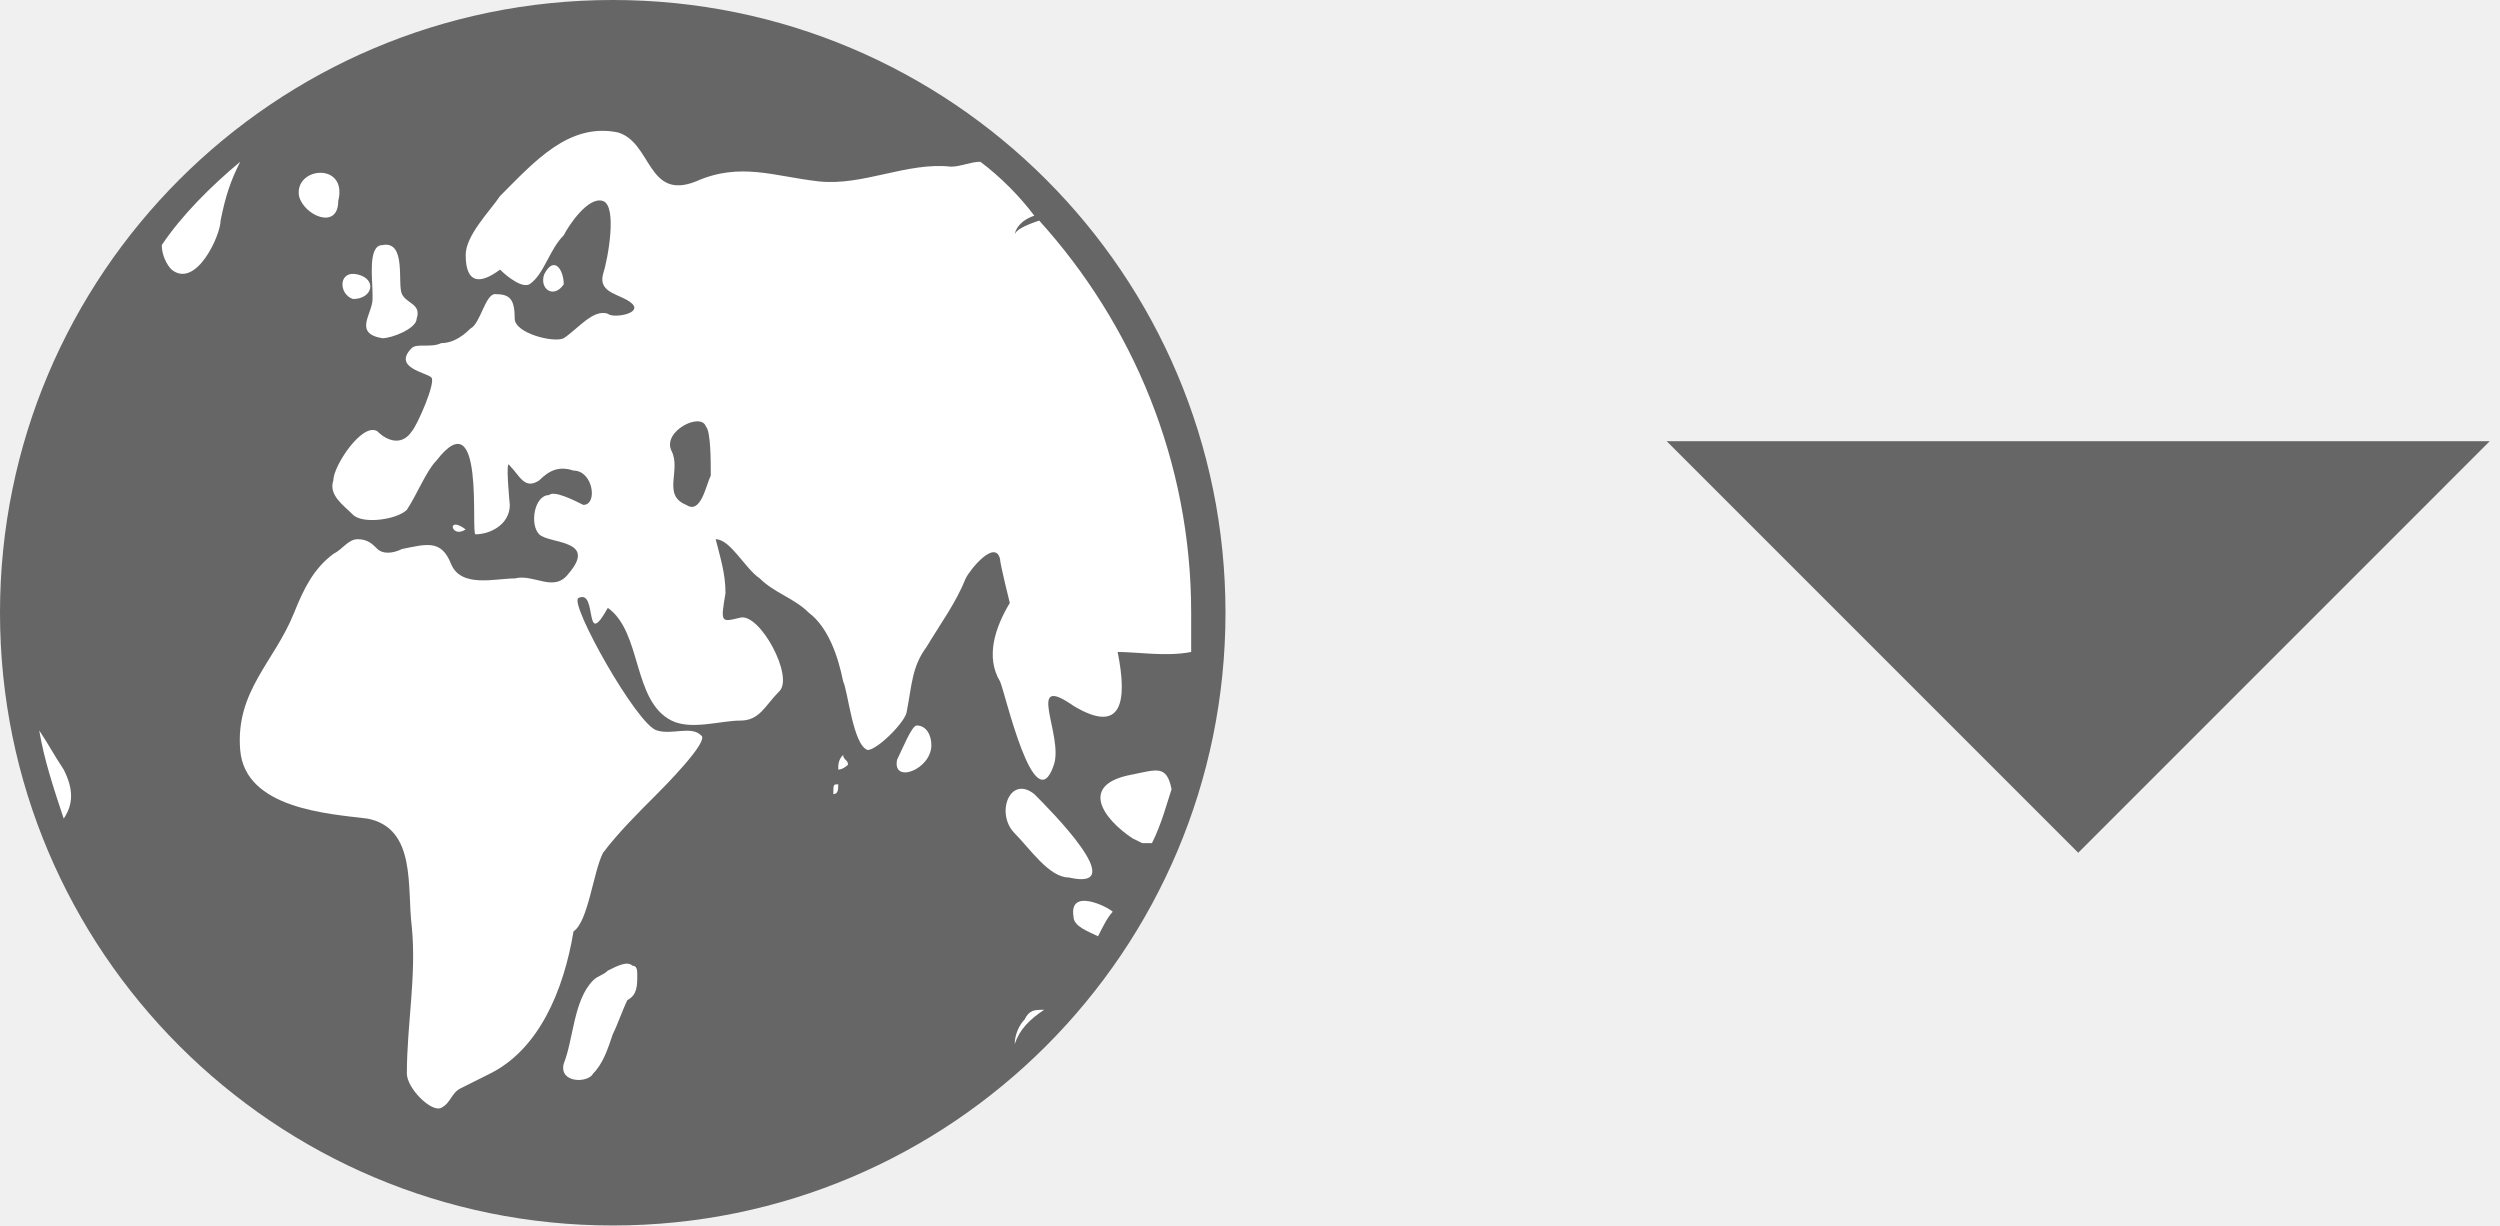
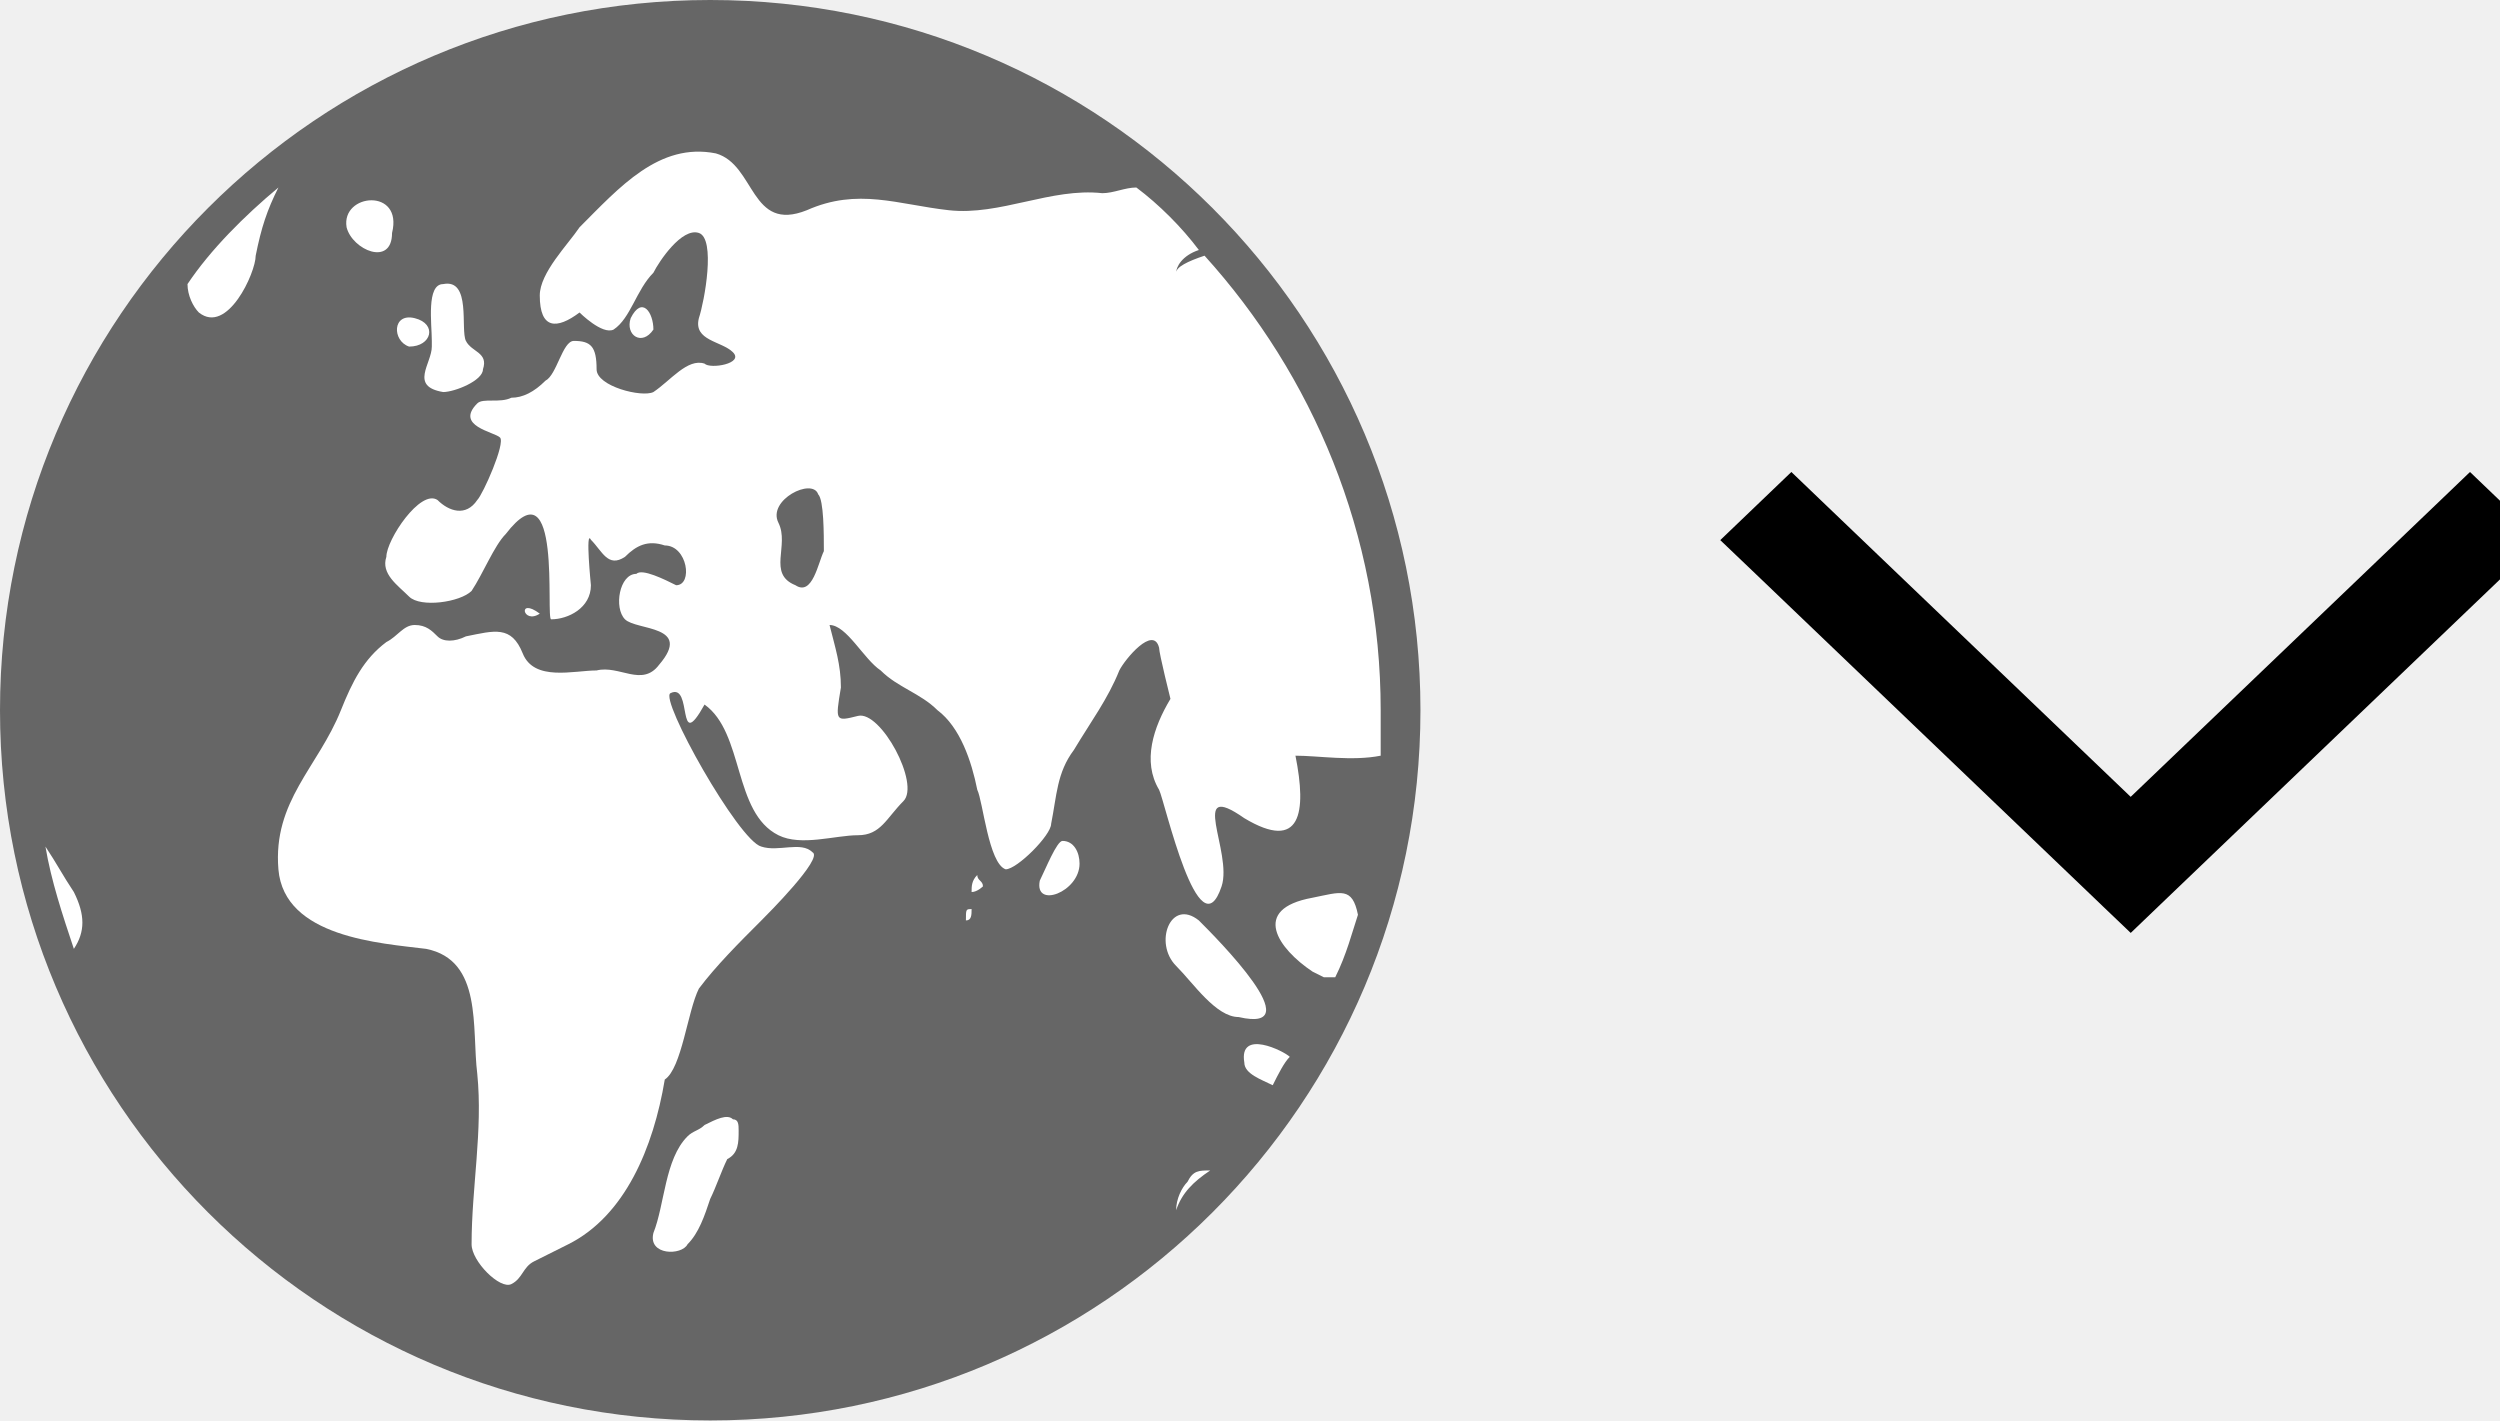
- <svg xmlns="http://www.w3.org/2000/svg" width="51" height="25" viewBox="0 0 51 25">
-   <g fill="none" fill-rule="evenodd">
-     <circle cx="12.5" cy="12.5" r="12.5" fill="#666666" />
-     <path fill="#FFFFFF" d="M21.9,18.7 C21.9,18.9 22.2,19 22.4,19.1 C22.5,18.9 22.6,18.7 22.7,18.6 C22.6,18.5 21.8,18.1 21.9,18.7 L21.9,18.7 L21.9,18.7 Z M21.1,16.2 C20.6,15.8 20.3,16.6 20.7,17 C21,17.3 21.4,17.9 21.8,17.9 C23.1,18.2 21.4,16.5 21.1,16.2 L21.1,16.2 L21.1,16.2 Z M21.3,20.6 C21.1,20.6 21,20.6 20.9,20.8 C20.8,20.9 20.7,21.1 20.7,21.3 C20.8,21 21,20.8 21.3,20.6 L21.3,20.6 L21.3,20.6 Z M23.1,15.8 C22,16 22.5,16.7 23.1,17.1 L23.3,17.2 L23.5,17.2 C23.7,16.8 23.8,16.4 23.9,16.1 C23.8,15.6 23.6,15.7 23.1,15.8 L23.1,15.8 L23.1,15.8 Z M13,19.9 C13,19.8 13,19.7 12.9,19.7 C12.8,19.6 12.6,19.7 12.4,19.8 C12.3,19.9 12.2,19.9 12.1,20 C11.7,20.4 11.7,21.2 11.5,21.7 C11.4,22.1 12,22.1 12.1,21.9 C12.3,21.7 12.4,21.4 12.5,21.1 C12.6,20.9 12.7,20.6 12.8,20.4 C13,20.3 13,20.1 13,19.9 L13,19.9 L13,19.9 Z M17,16.2 C17.1,16.2 17.1,16.1 17.1,16 C17,16 17,16 17,16.2 L17,16.2 L17,16.2 Z M17.3,15.6 C17.3,15.5 17.2,15.5 17.2,15.4 C17.1,15.5 17.1,15.6 17.1,15.7 C17.2,15.7 17.3,15.6 17.3,15.6 L17.3,15.6 L17.3,15.6 Z M19,15.2 C19,15 18.9,14.8 18.7,14.8 C18.6,14.8 18.4,15.3 18.3,15.5 C18.2,16 19,15.7 19,15.2 L19,15.2 L19,15.2 Z M9.5,10.8 C9.1,10.5 9.2,11 9.5,10.8 L9.5,10.8 L9.5,10.8 Z M6.1,4 C6.2,4.4 6.9,4.7 6.9,4.1 L6.9,4 L6.9,4.1 C7.1,3.3 6,3.4 6.1,4 L6.1,4 L6.1,4 Z M11.1,5.6 C11,5.9 11.3,6.1 11.5,5.8 C11.5,5.5 11.3,5.2 11.1,5.6 L11.1,5.6 L11.1,5.6 Z M7.8,6.9 C8,6.9 8.5,6.7 8.5,6.5 C8.6,6.2 8.3,6.2 8.2,6 C8.1,5.8 8.3,4.9 7.8,5 C7.5,5 7.6,5.7 7.6,6 L7.6,6.1 C7.6,6.4 7.2,6.8 7.8,6.9 L7.8,6.9 L7.8,6.9 Z M4.9,3.3 C4.3,3.8 3.7,4.4 3.3,5 C3.3,5.2 3.4,5.4 3.5,5.5 C4,5.9 4.5,4.8 4.5,4.5 C4.6,4 4.7,3.7 4.9,3.3 L4.9,3.3 L4.9,3.3 Z M1.3,15.7 C1.1,15.4 1,15.2 0.8,14.9 C0.9,15.5 1.1,16.1 1.3,16.7 C1.5,16.4 1.5,16.1 1.3,15.7 L1.3,15.7 L1.3,15.7 Z" />
-     <path fill="#FFFFFF" d="M7.3,5.6 C6.9,5.5 6.9,6 7.2,6.1 L7.2,6.1 C7.6,6.1 7.7,5.7 7.3,5.6 L7.3,5.6 L7.3,5.6 Z M16.7,3.7 C15.8,3.6 15.1,3.3 14.2,3.7 C13.2,4.1 13.3,2.9 12.6,2.7 C11.6,2.5 10.9,3.3 10.2,4 C10,4.3 9.5,4.8 9.5,5.2 C9.5,5.8 9.8,5.8 10.2,5.5 C10.2,5.5 10.6,5.9 10.8,5.8 C11.1,5.6 11.2,5.1 11.5,4.8 C11.6,4.6 12,4 12.3,4.1 C12.6,4.2 12.4,5.3 12.3,5.6 C12.2,6 12.7,6 12.9,6.2 C13.1,6.4 12.5,6.5 12.4,6.4 C12.1,6.3 11.8,6.7 11.5,6.9 C11.3,7 10.5,6.8 10.5,6.5 C10.5,6.1 10.4,6 10.1,6 C9.9,6 9.8,6.6 9.6,6.7 C9.4,6.9 9.2,7 9,7 C8.8,7.1 8.5,7 8.4,7.1 C8,7.5 8.7,7.6 8.8,7.7 C8.9,7.8 8.5,8.7 8.4,8.8 C8.2,9.1 7.9,9 7.7,8.8 C7.4,8.6 6.8,9.5 6.8,9.8 C6.7,10.1 7,10.3 7.2,10.5 C7.4,10.7 8.1,10.6 8.3,10.4 C8.5,10.1 8.7,9.6 8.9,9.4 C9.9,8.1 9.6,10.9 9.7,10.9 C10,10.9 10.4,10.7 10.4,10.3 C10.4,10.3 10.3,9.3 10.4,9.5 C10.6,9.7 10.7,10 11,9.8 C11.2,9.6 11.4,9.5 11.7,9.6 C12.1,9.6 12.2,10.3 11.9,10.3 C11.7,10.2 11.3,10 11.2,10.1 C10.9,10.1 10.8,10.7 11,10.9 C11.2,11.1 12.2,11 11.6,11.7 C11.3,12.1 10.9,11.7 10.5,11.8 C10.1,11.8 9.4,12 9.2,11.5 C9,11 8.7,11.1 8.2,11.2 C8,11.3 7.8,11.3 7.7,11.2 C7.6,11.1 7.5,11 7.3,11 C7.1,11 7,11.2 6.8,11.3 C6.4,11.6 6.2,12 6,12.5 C5.6,13.5 4.8,14.1 4.9,15.3 C5,16.5 6.7,16.6 7.5,16.7 C8.5,16.9 8.3,18.1 8.4,18.9 C8.5,19.9 8.3,20.9 8.3,21.9 C8.3,22.2 8.8,22.7 9,22.6 C9.2,22.5 9.2,22.3 9.4,22.2 L10,21.9 C11,21.4 11.5,20.2 11.7,19 C12,18.8 12.1,17.8 12.3,17.4 C12.6,17 13,16.6 13.4,16.2 C13.5,16.1 14.5,15.1 14.3,15 C14.1,14.8 13.7,15 13.4,14.9 C13,14.8 11.6,12.3 11.8,12.2 C12.2,12 11.9,13.3 12.4,12.4 C13.1,12.9 12.9,14.3 13.7,14.7 C14.1,14.9 14.7,14.7 15.1,14.7 C15.5,14.7 15.6,14.4 15.9,14.1 C16.2,13.8 15.5,12.5 15.1,12.6 C14.7,12.7 14.7,12.7 14.8,12.1 C14.8,11.7 14.7,11.4 14.6,11 C14.9,11 15.2,11.6 15.5,11.8 C15.8,12.1 16.2,12.2 16.5,12.5 C16.9,12.8 17.1,13.4 17.2,13.9 C17.3,14.1 17.4,15.2 17.7,15.3 C17.9,15.3 18.5,14.7 18.5,14.5 C18.6,14 18.6,13.6 18.9,13.2 C19.2,12.7 19.5,12.3 19.7,11.8 C19.8,11.6 20.3,11 20.4,11.4 C20.4,11.5 20.6,12.3 20.6,12.3 C20.3,12.8 20.1,13.4 20.4,13.9 C20.5,14.1 21.1,16.8 21.5,15.6 C21.7,15 20.9,13.7 21.9,14.4 C22.9,15 23,14.3 22.8,13.3 C23.2,13.3 23.8,13.4 24.3,13.3 L24.3,12.5 C24.3,9.4 23.1,6.6 21.2,4.5 C20.9,4.6 20.7,4.7 20.7,4.8 C20.7,4.7 20.8,4.5 21.1,4.4 C20.8,4 20.4,3.6 20,3.3 C19.8,3.3 19.6,3.4 19.4,3.4 C18.5,3.3 17.6,3.8 16.7,3.7 L16.7,3.7 L16.7,3.7 Z M14.5,9.7 C14.4,9.9 14.3,10.5 14,10.3 C13.5,10.1 13.9,9.6 13.7,9.2 C13.5,8.8 14.3,8.4 14.4,8.7 C14.5,8.8 14.5,9.4 14.5,9.7 L14.5,9.7 L14.5,9.7 Z" />
-     <polygon fill="#666666" points="42.396 17.396 50.791 9 34 9" />
+ <svg xmlns="http://www.w3.org/2000/svg" width="44px" height="25px" viewBox="0 0 44 25" version="1.1">
+   <defs />
+   <g id="Page-1" stroke="none" stroke-width="1" fill="none" fill-rule="evenodd">
+     <g id="Group">
+       <circle id="Oval" fill="#666666" cx="12.5" cy="12.5" r="12.5" />
+       <path d="M21.9,18.7 C21.9,18.9 22.2,19 22.4,19.1 C22.5,18.9 22.6,18.7 22.7,18.6 C22.6,18.5 21.8,18.1 21.9,18.7 L21.9,18.7 L21.9,18.7 L21.9,18.7 Z M21.1,16.2 C20.6,15.8 20.3,16.6 20.7,17 C21,17.3 21.4,17.9 21.8,17.9 C23.1,18.2 21.4,16.5 21.1,16.2 L21.1,16.2 L21.1,16.2 L21.1,16.2 Z M21.3,20.6 C21.1,20.6 21,20.6 20.9,20.8 C20.8,20.9 20.7,21.1 20.7,21.3 C20.8,21 21,20.8 21.3,20.6 L21.3,20.6 L21.3,20.6 L21.3,20.6 Z M23.1,15.8 C22,16 22.5,16.7 23.1,17.1 L23.3,17.2 L23.5,17.2 C23.7,16.8 23.8,16.4 23.9,16.1 C23.8,15.6 23.6,15.7 23.1,15.8 L23.1,15.8 L23.1,15.8 L23.1,15.8 Z M13,19.9 C13,19.8 13,19.7 12.9,19.7 C12.8,19.6 12.6,19.7 12.4,19.8 C12.3,19.9 12.2,19.9 12.1,20 C11.7,20.4 11.7,21.2 11.5,21.7 C11.4,22.1 12,22.1 12.1,21.9 C12.3,21.7 12.4,21.4 12.5,21.1 C12.6,20.9 12.7,20.6 12.8,20.4 C13,20.3 13,20.1 13,19.9 L13,19.9 L13,19.9 L13,19.9 Z M17,16.2 C17.1,16.2 17.1,16.1 17.1,16 C17,16 17,16 17,16.2 L17,16.2 L17,16.2 L17,16.2 Z M17.3,15.6 C17.3,15.5 17.2,15.5 17.2,15.4 C17.1,15.5 17.1,15.6 17.1,15.7 C17.2,15.7 17.3,15.6 17.3,15.6 L17.3,15.6 L17.3,15.6 L17.3,15.6 Z M19,15.2 C19,15 18.9,14.8 18.7,14.8 C18.6,14.8 18.4,15.3 18.3,15.5 C18.2,16 19,15.7 19,15.2 L19,15.2 L19,15.2 L19,15.2 Z M9.5,10.8 C9.1,10.5 9.2,11 9.5,10.8 L9.5,10.8 L9.5,10.8 L9.5,10.8 Z M6.1,4 C6.2,4.4 6.9,4.7 6.9,4.1 L6.9,4 L6.9,4.1 C7.1,3.3 6,3.4 6.1,4 L6.1,4 L6.1,4 L6.1,4 Z M11.1,5.6 C11,5.9 11.3,6.1 11.5,5.8 C11.5,5.5 11.3,5.2 11.1,5.6 L11.1,5.6 L11.1,5.6 L11.1,5.6 Z M7.8,6.9 C8,6.9 8.5,6.7 8.5,6.5 C8.6,6.2 8.3,6.2 8.2,6 C8.1,5.8 8.3,4.9 7.8,5 C7.5,5 7.6,5.7 7.6,6 L7.6,6.1 C7.6,6.4 7.2,6.8 7.8,6.9 L7.8,6.9 L7.8,6.9 L7.8,6.9 Z M4.9,3.3 C4.3,3.8 3.7,4.4 3.3,5 C3.3,5.2 3.4,5.4 3.5,5.5 C4,5.9 4.5,4.8 4.5,4.5 C4.6,4 4.7,3.7 4.9,3.3 L4.9,3.3 L4.9,3.3 L4.9,3.3 Z M1.3,15.7 C1.1,15.4 1,15.2 0.8,14.9 C0.9,15.5 1.1,16.1 1.3,16.7 C1.5,16.4 1.5,16.1 1.3,15.7 L1.3,15.7 L1.3,15.7 L1.3,15.7 Z" id="Shape" fill="#FFFFFF" />
+       <path d="M7.3,5.6 C6.9,5.5 6.9,6 7.2,6.1 L7.2,6.1 C7.6,6.1 7.7,5.7 7.3,5.6 L7.3,5.6 L7.3,5.6 L7.3,5.6 Z M16.7,3.7 C15.8,3.6 15.1,3.3 14.2,3.7 C13.2,4.1 13.3,2.9 12.6,2.7 C11.6,2.5 10.9,3.3 10.2,4 C10,4.3 9.5,4.8 9.5,5.2 C9.5,5.8 9.8,5.8 10.2,5.5 C10.2,5.5 10.6,5.9 10.8,5.8 C11.1,5.6 11.2,5.1 11.5,4.8 C11.6,4.6 12,4 12.3,4.1 C12.6,4.2 12.4,5.3 12.3,5.6 C12.2,6 12.7,6 12.9,6.2 C13.1,6.4 12.5,6.5 12.4,6.4 C12.1,6.3 11.8,6.7 11.5,6.9 C11.3,7 10.5,6.8 10.5,6.5 C10.5,6.1 10.4,6 10.1,6 C9.9,6 9.8,6.6 9.6,6.7 C9.4,6.9 9.2,7 9,7 C8.8,7.1 8.5,7 8.4,7.1 C8,7.5 8.7,7.6 8.8,7.7 C8.9,7.8 8.5,8.7 8.4,8.8 C8.2,9.1 7.9,9 7.7,8.8 C7.4,8.6 6.8,9.5 6.8,9.8 C6.7,10.1 7,10.3 7.2,10.5 C7.4,10.7 8.1,10.6 8.3,10.4 C8.5,10.1 8.7,9.6 8.9,9.4 C9.9,8.1 9.6,10.9 9.7,10.9 C10,10.9 10.4,10.7 10.4,10.3 C10.4,10.3 10.3,9.3 10.4,9.5 C10.6,9.7 10.7,10 11,9.8 C11.2,9.6 11.4,9.5 11.7,9.6 C12.1,9.6 12.2,10.3 11.9,10.3 C11.7,10.2 11.3,10 11.2,10.1 C10.9,10.1 10.8,10.7 11,10.9 C11.2,11.1 12.2,11 11.6,11.7 C11.3,12.1 10.9,11.7 10.5,11.8 C10.1,11.8 9.4,12 9.2,11.5 C9,11 8.7,11.1 8.2,11.2 C8,11.3 7.8,11.3 7.7,11.2 C7.6,11.1 7.5,11 7.3,11 C7.1,11 7,11.2 6.8,11.3 C6.4,11.6 6.2,12 6,12.5 C5.6,13.5 4.8,14.1 4.9,15.3 C5,16.5 6.7,16.6 7.5,16.7 C8.5,16.9 8.3,18.1 8.4,18.9 C8.5,19.9 8.3,20.9 8.3,21.9 C8.3,22.2 8.8,22.7 9,22.6 C9.2,22.5 9.2,22.3 9.4,22.2 L10,21.9 C11,21.4 11.5,20.2 11.7,19 C12,18.8 12.1,17.8 12.3,17.4 C12.6,17 13,16.6 13.4,16.2 C13.5,16.1 14.5,15.1 14.3,15 C14.1,14.8 13.7,15 13.4,14.9 C13,14.8 11.6,12.3 11.8,12.2 C12.2,12 11.9,13.3 12.4,12.4 C13.1,12.9 12.9,14.3 13.7,14.7 C14.1,14.9 14.7,14.7 15.1,14.7 C15.5,14.7 15.6,14.4 15.9,14.1 C16.2,13.8 15.5,12.5 15.1,12.6 C14.7,12.7 14.7,12.7 14.8,12.1 C14.8,11.7 14.7,11.4 14.6,11 C14.9,11 15.2,11.6 15.5,11.8 C15.8,12.1 16.2,12.2 16.5,12.5 C16.9,12.8 17.1,13.4 17.2,13.9 C17.3,14.1 17.4,15.2 17.7,15.3 C17.9,15.3 18.5,14.7 18.5,14.5 C18.6,14 18.6,13.6 18.9,13.2 C19.2,12.7 19.5,12.3 19.7,11.8 C19.8,11.6 20.3,11 20.4,11.4 C20.4,11.5 20.6,12.3 20.6,12.3 C20.3,12.8 20.1,13.4 20.4,13.9 C20.5,14.1 21.1,16.8 21.5,15.6 C21.7,15 20.9,13.7 21.9,14.4 C22.9,15 23,14.3 22.8,13.3 C23.2,13.3 23.8,13.4 24.3,13.3 L24.3,12.5 C24.3,9.4 23.1,6.6 21.2,4.5 C20.9,4.6 20.7,4.7 20.7,4.8 C20.7,4.7 20.8,4.5 21.1,4.4 C20.8,4 20.4,3.6 20,3.3 C19.8,3.3 19.6,3.4 19.4,3.4 C18.5,3.3 17.6,3.8 16.7,3.7 L16.7,3.7 L16.7,3.7 L16.7,3.7 Z M14.5,9.7 C14.4,9.9 14.3,10.5 14,10.3 C13.5,10.1 13.9,9.6 13.7,9.2 C13.5,8.8 14.3,8.4 14.4,8.7 C14.5,8.8 14.5,9.4 14.5,9.7 L14.5,9.7 L14.5,9.7 L14.5,9.7 Z" id="Shape" fill="#FFFFFF" />
+       <g id="logo-btn-family--collapsed" transform="translate(31, 9)" stroke="#000000">
+         <g id="Group">
+           <polygon id="Shape" transform="translate(6.5, 3.363765) rotate(180) translate(-6.5, -3.363765) " points="6.5 1.011 0.792 6.475 0.528 6.728 -1.95399252e-14 6.222 0.264 5.97 6.236 0.253 6.5 0 6.632 0.126 6.764 0.253 12.736 5.97 13 6.222 12.472 6.728 12.208 6.475" />
+         </g>
+       </g>
+     </g>
  </g>
</svg>
